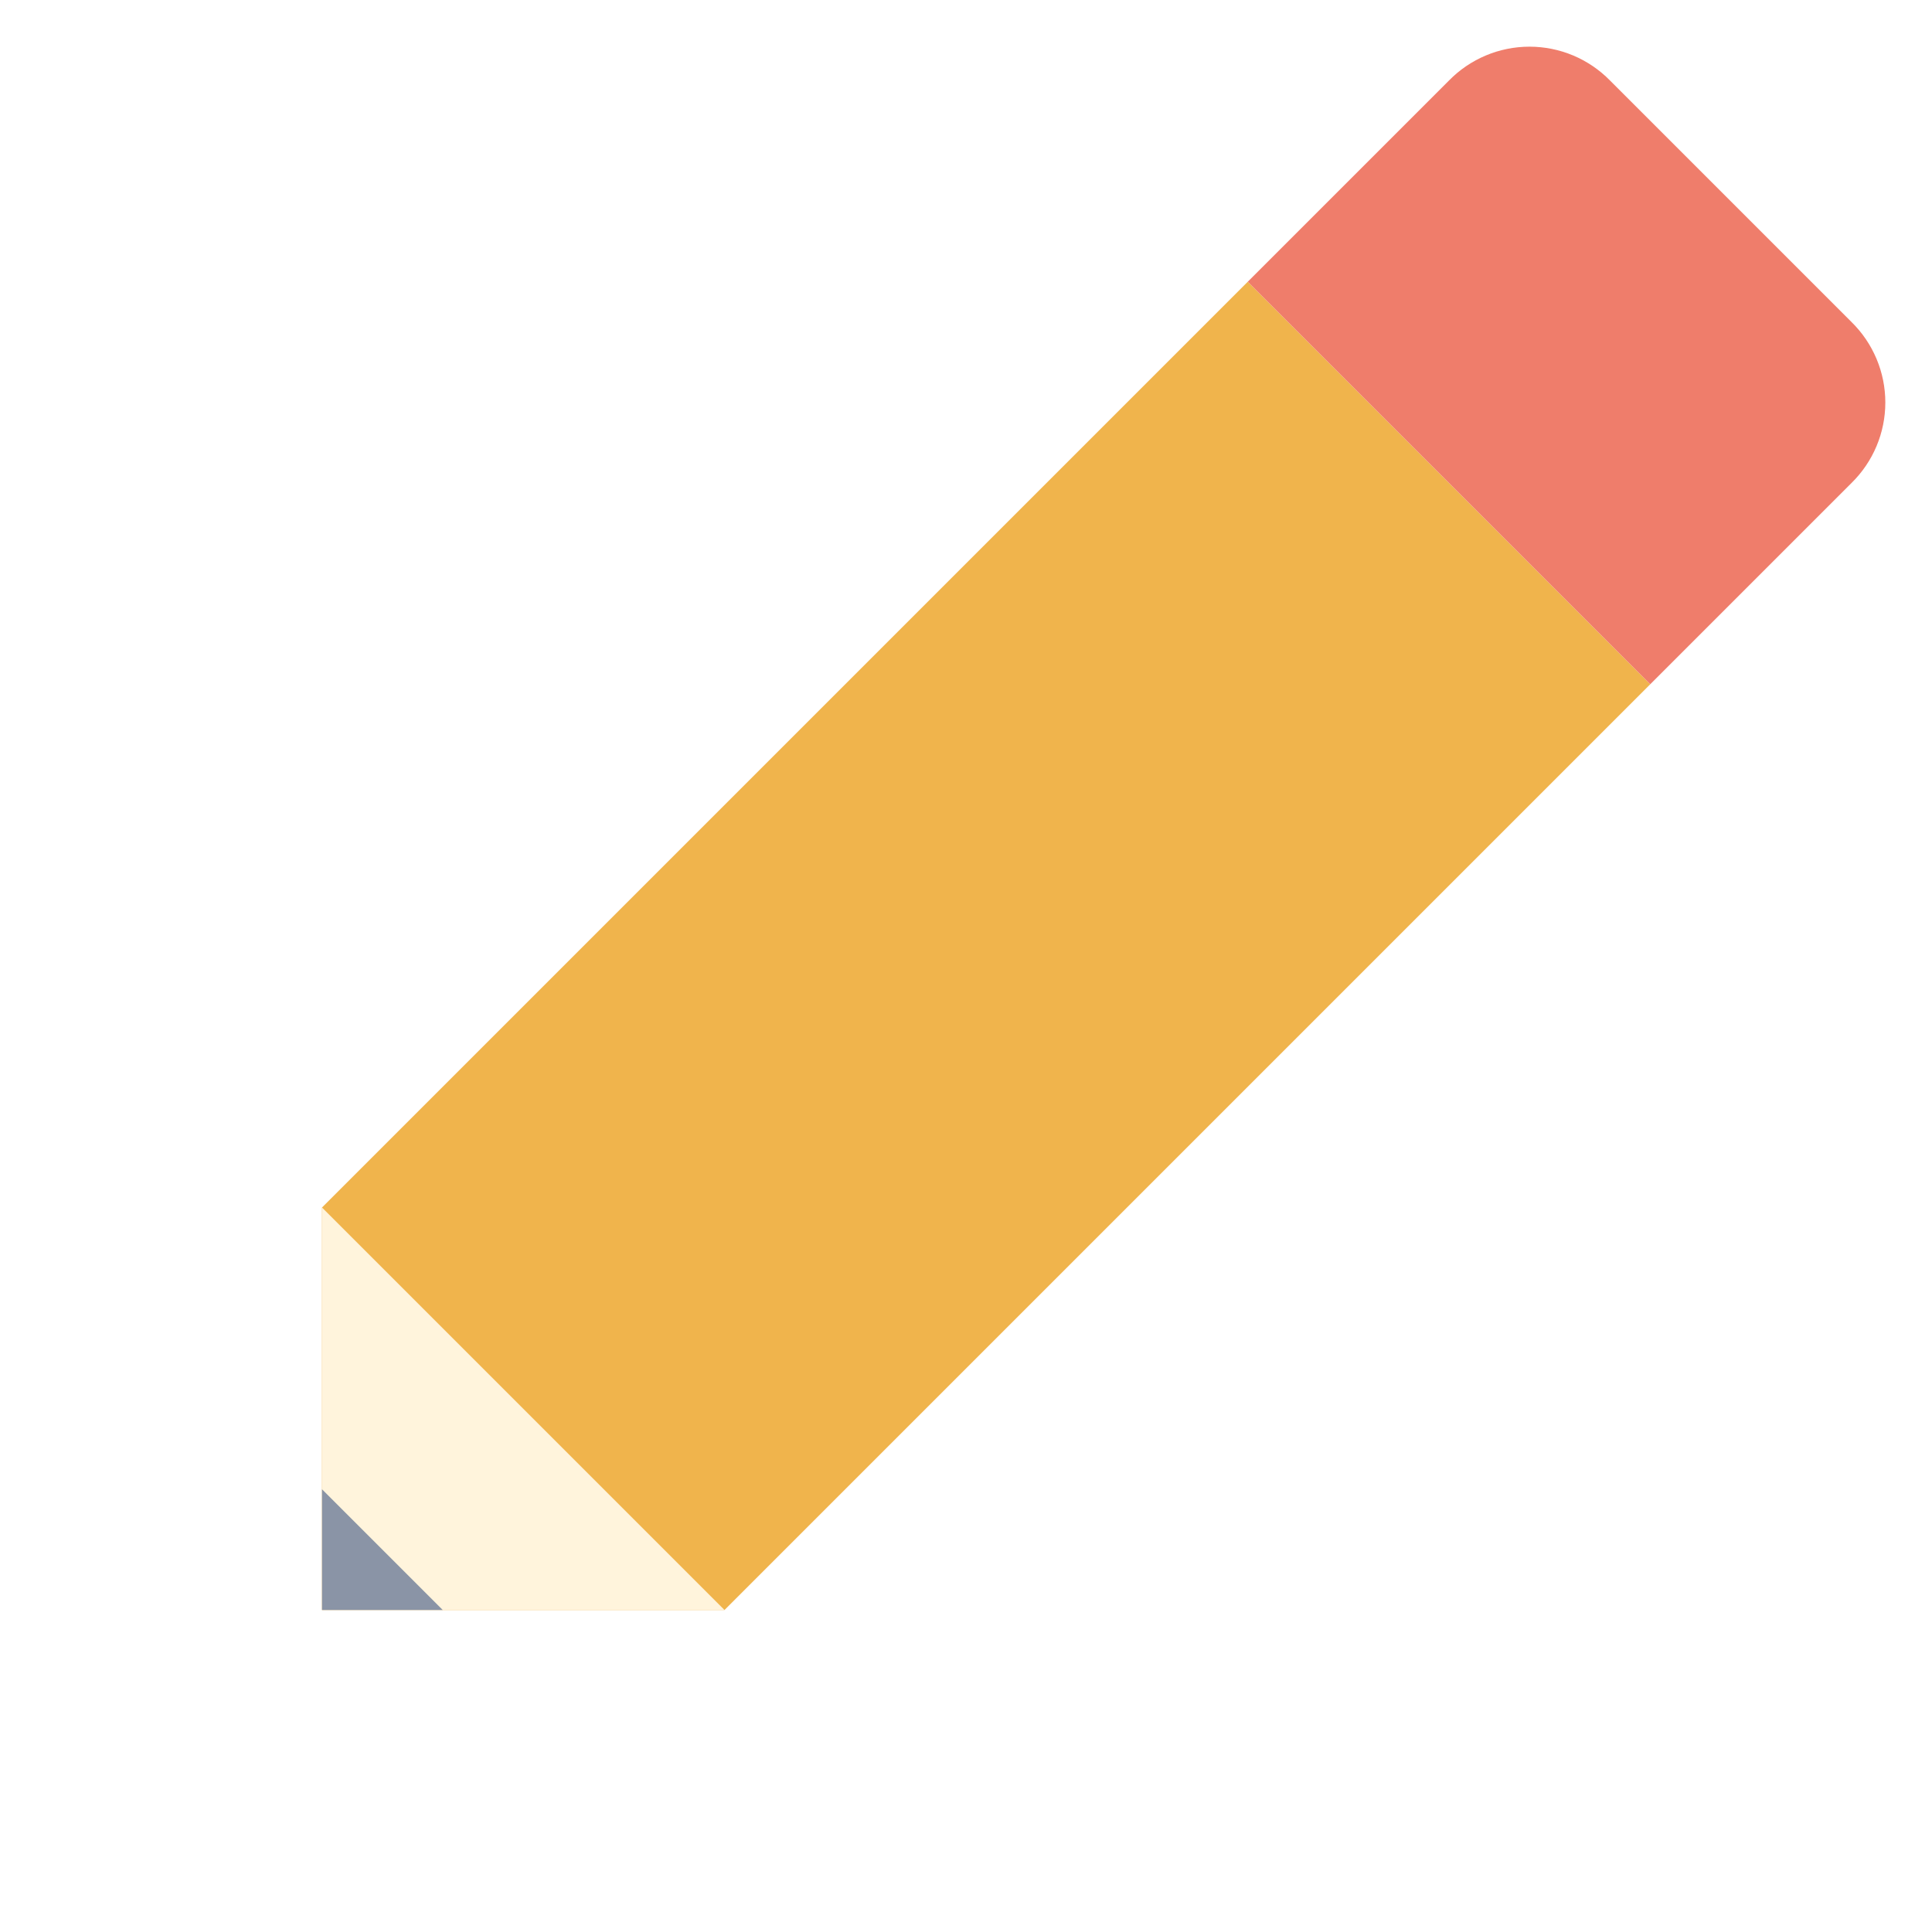
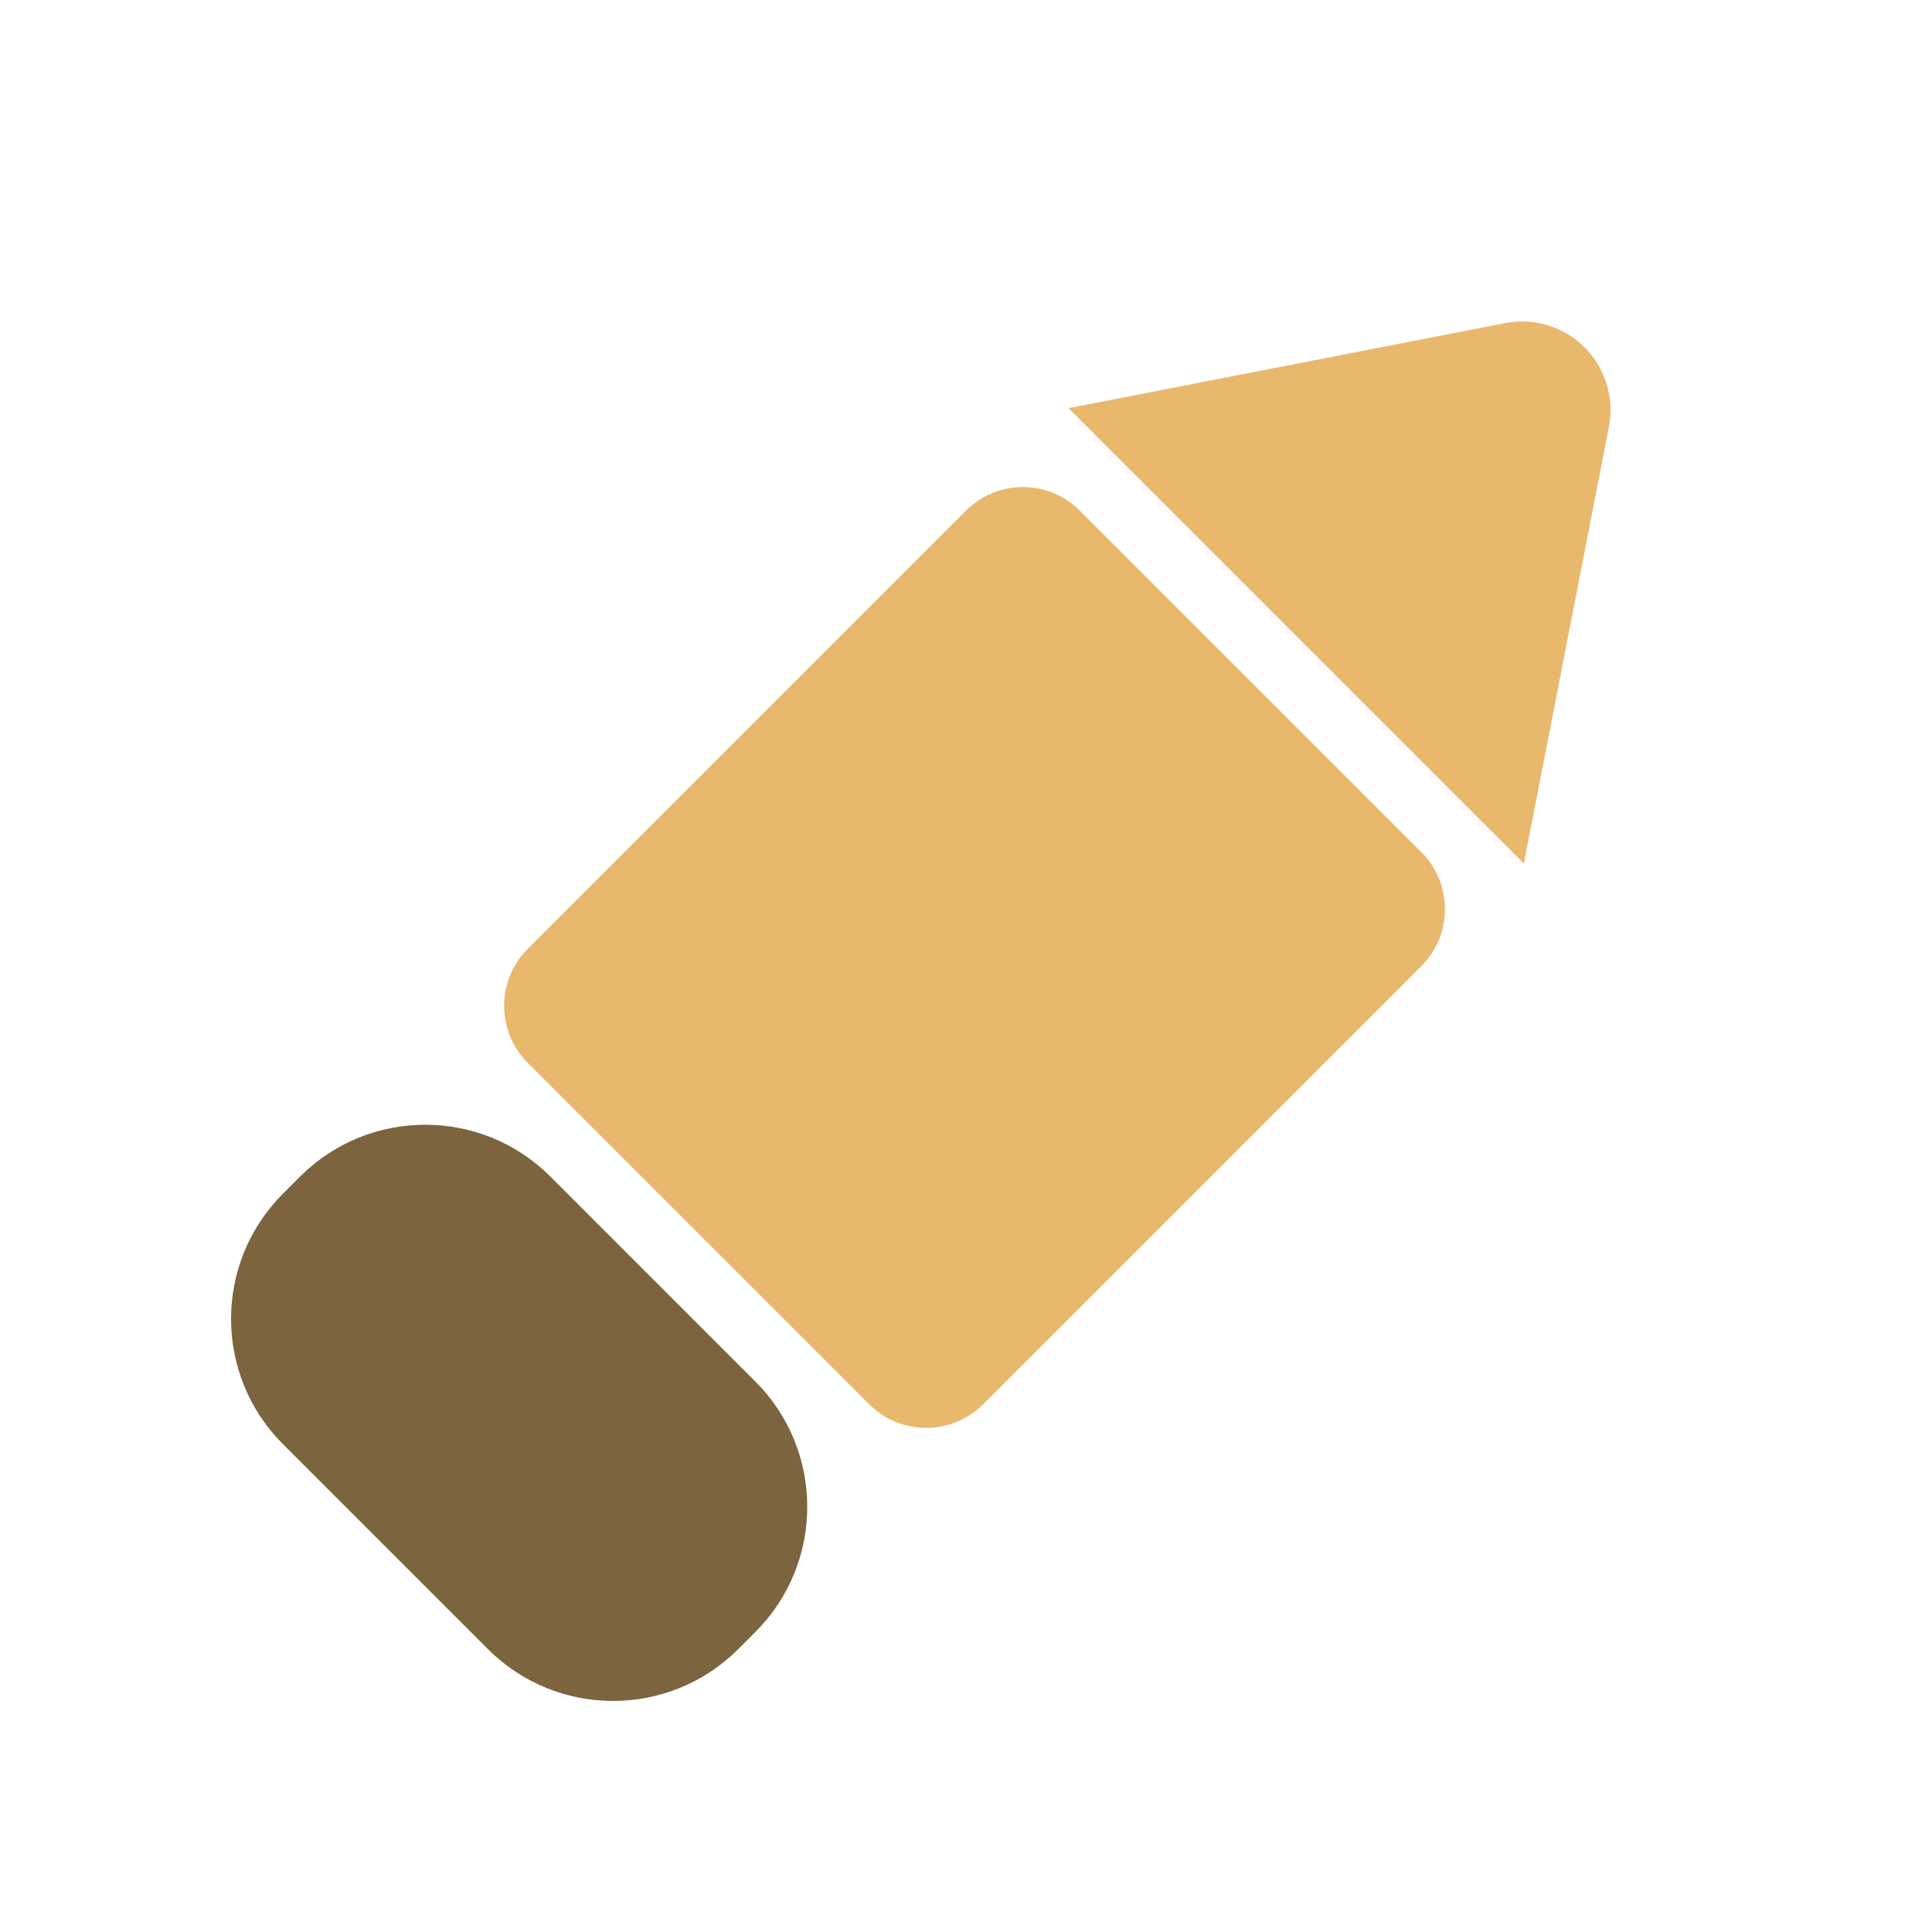
- <svg xmlns="http://www.w3.org/2000/svg" viewBox="0 0 24 24">
-   <path d="M15.5 3.5 20.5 8.5 9 20H4v-5Z" fill="#f0b44c" />
-   <path d="M15.5 3.5 18 1a1.4 1.4 0 0 1 2 0L23 4a1.4 1.4 0 0 1 0 2l-2.5 2.5Z" fill="#ef7d6b" />
-   <path d="M4 15v5h5Z" fill="#fff4dc" />
-   <path d="M4 18.5V20h1.5Z" fill="#8a94a6" />
+ <svg xmlns="http://www.w3.org/2000/svg" viewBox="0 0 24 24" fill="#e8b86d" stroke-linecap="round" stroke-linejoin="round">
+   <g transform="rotate(-45 12 12)">
+     <rect class="t" fill="#7c643f" x="1.8" y="8" width="4.7" height="8" rx="2.2" />
+     <rect x="7.3" y="8" width="9.7" height="8" rx="1" />
+     <path d="M17.8 8 22.4 11.1a1.1 1.1 0 0 1 0 1.8L17.8 16Z" />
+   </g>
</svg>
